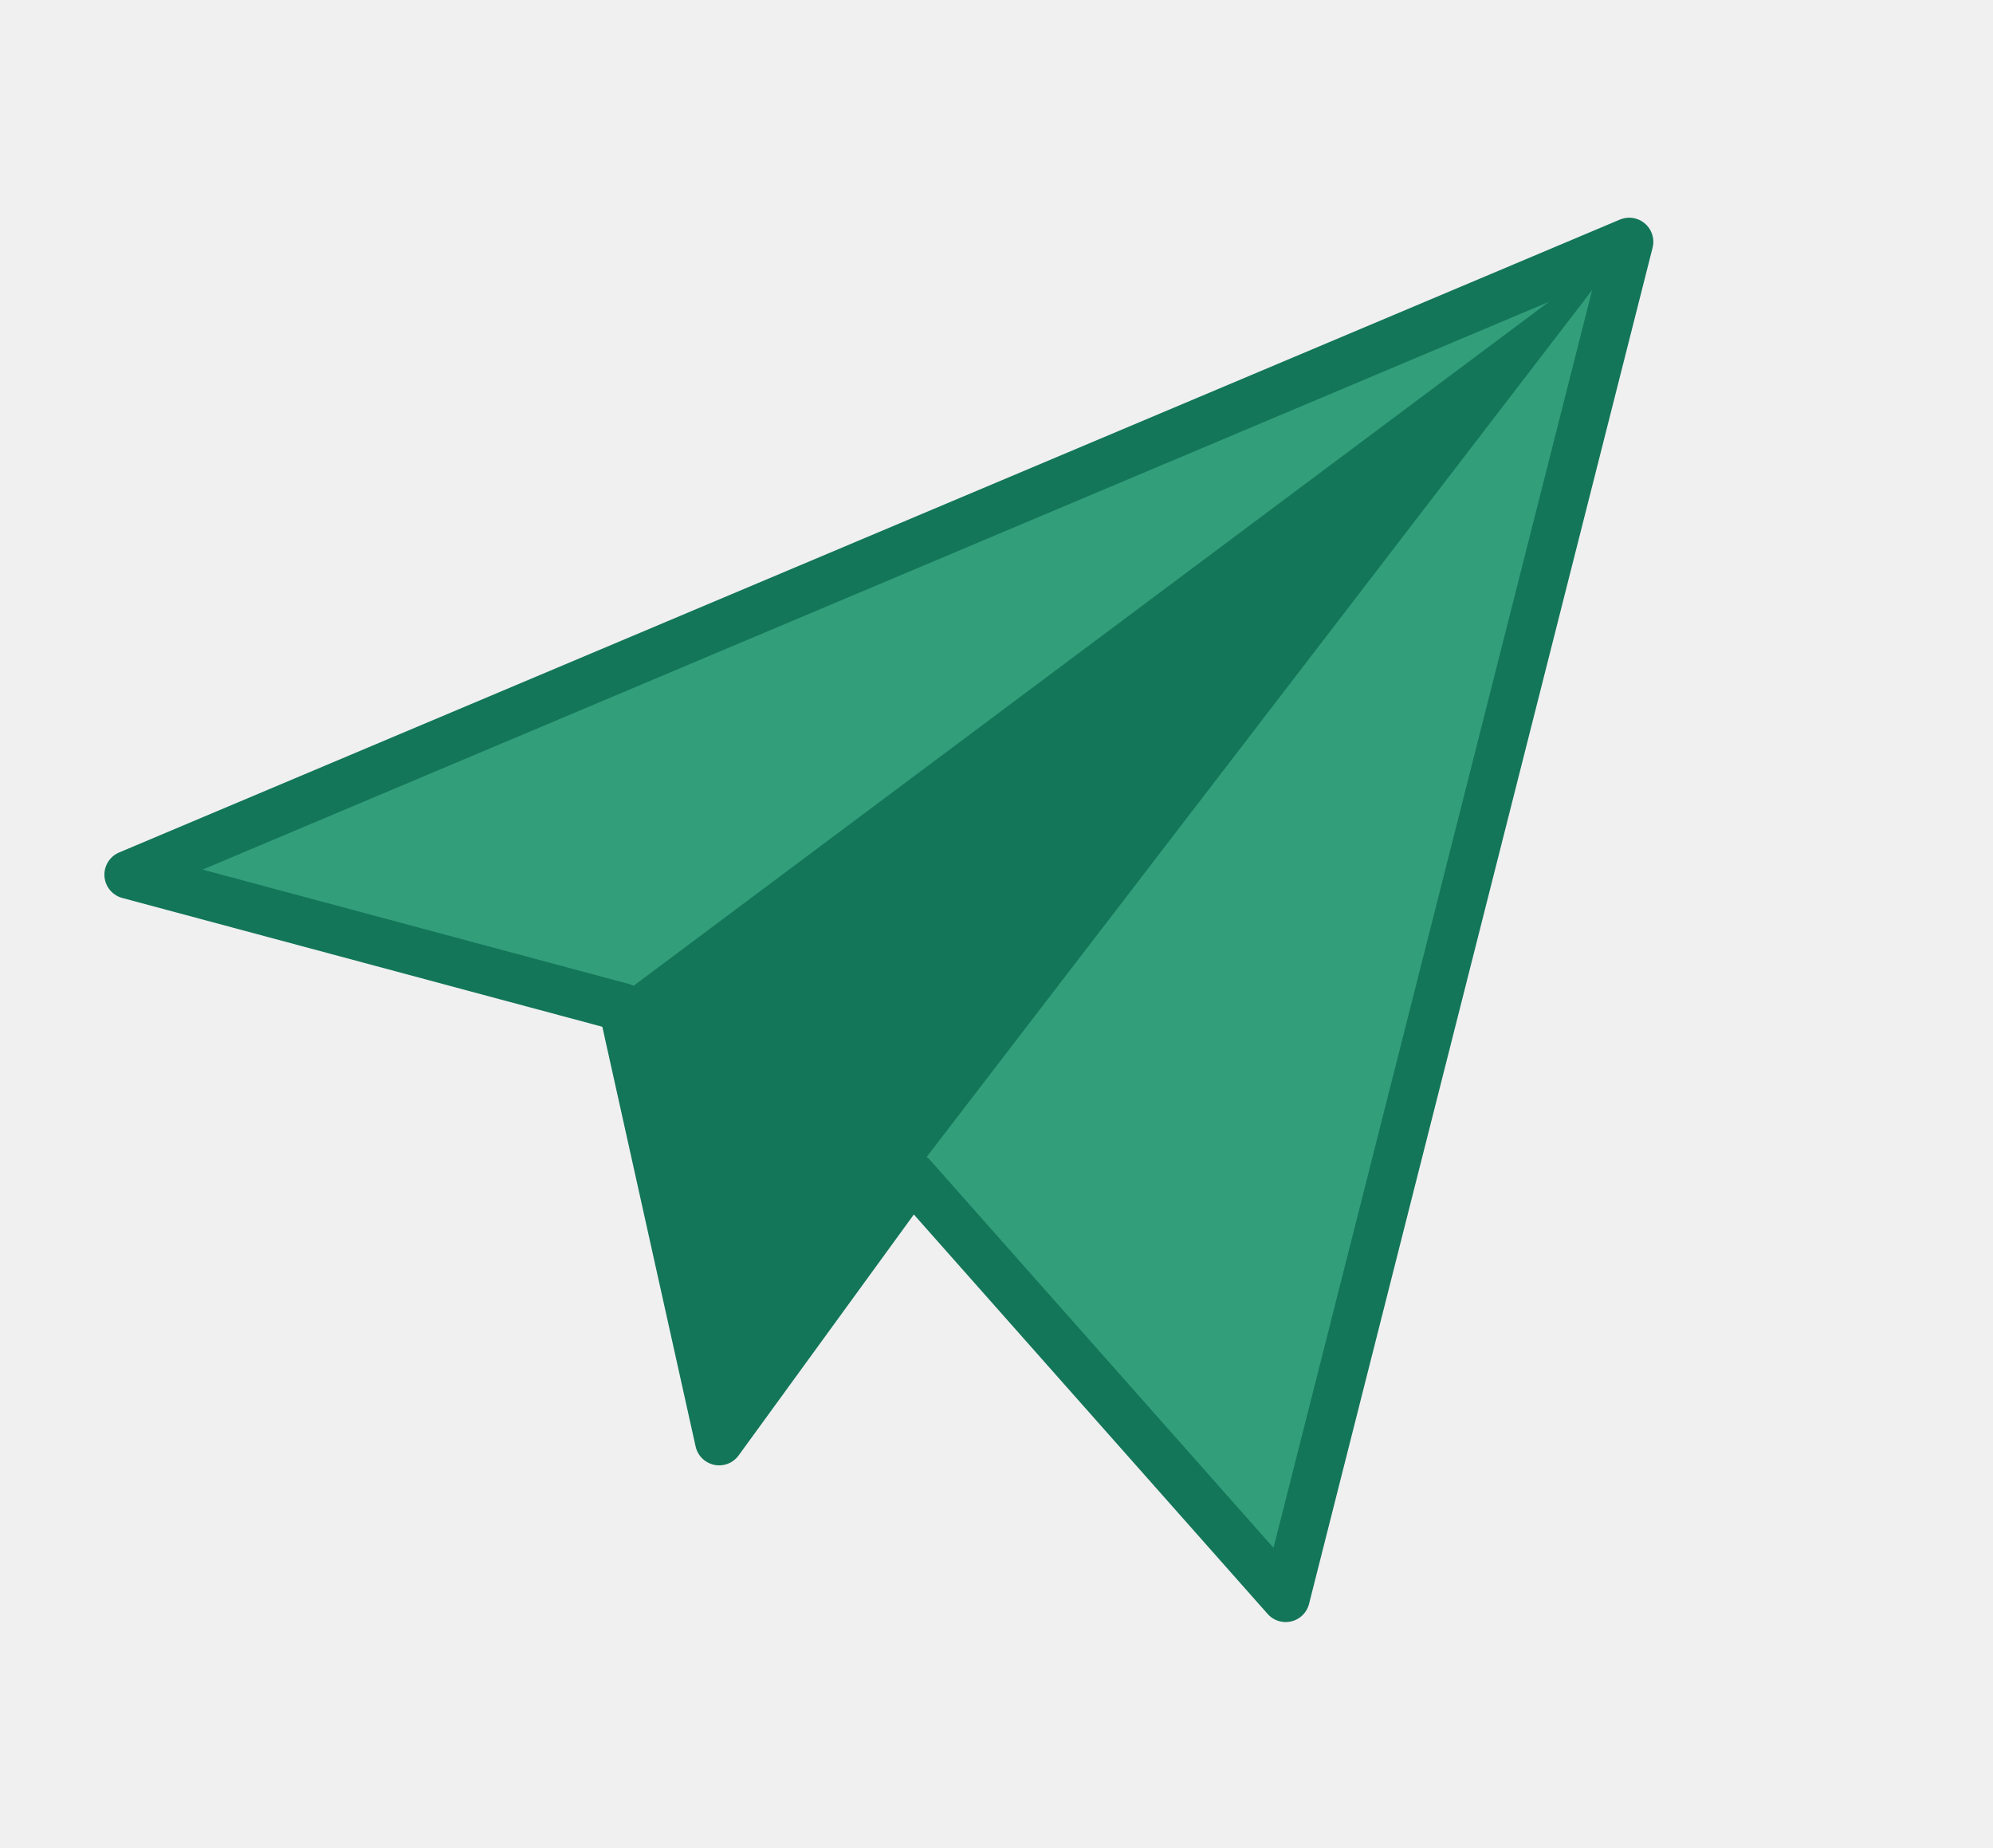
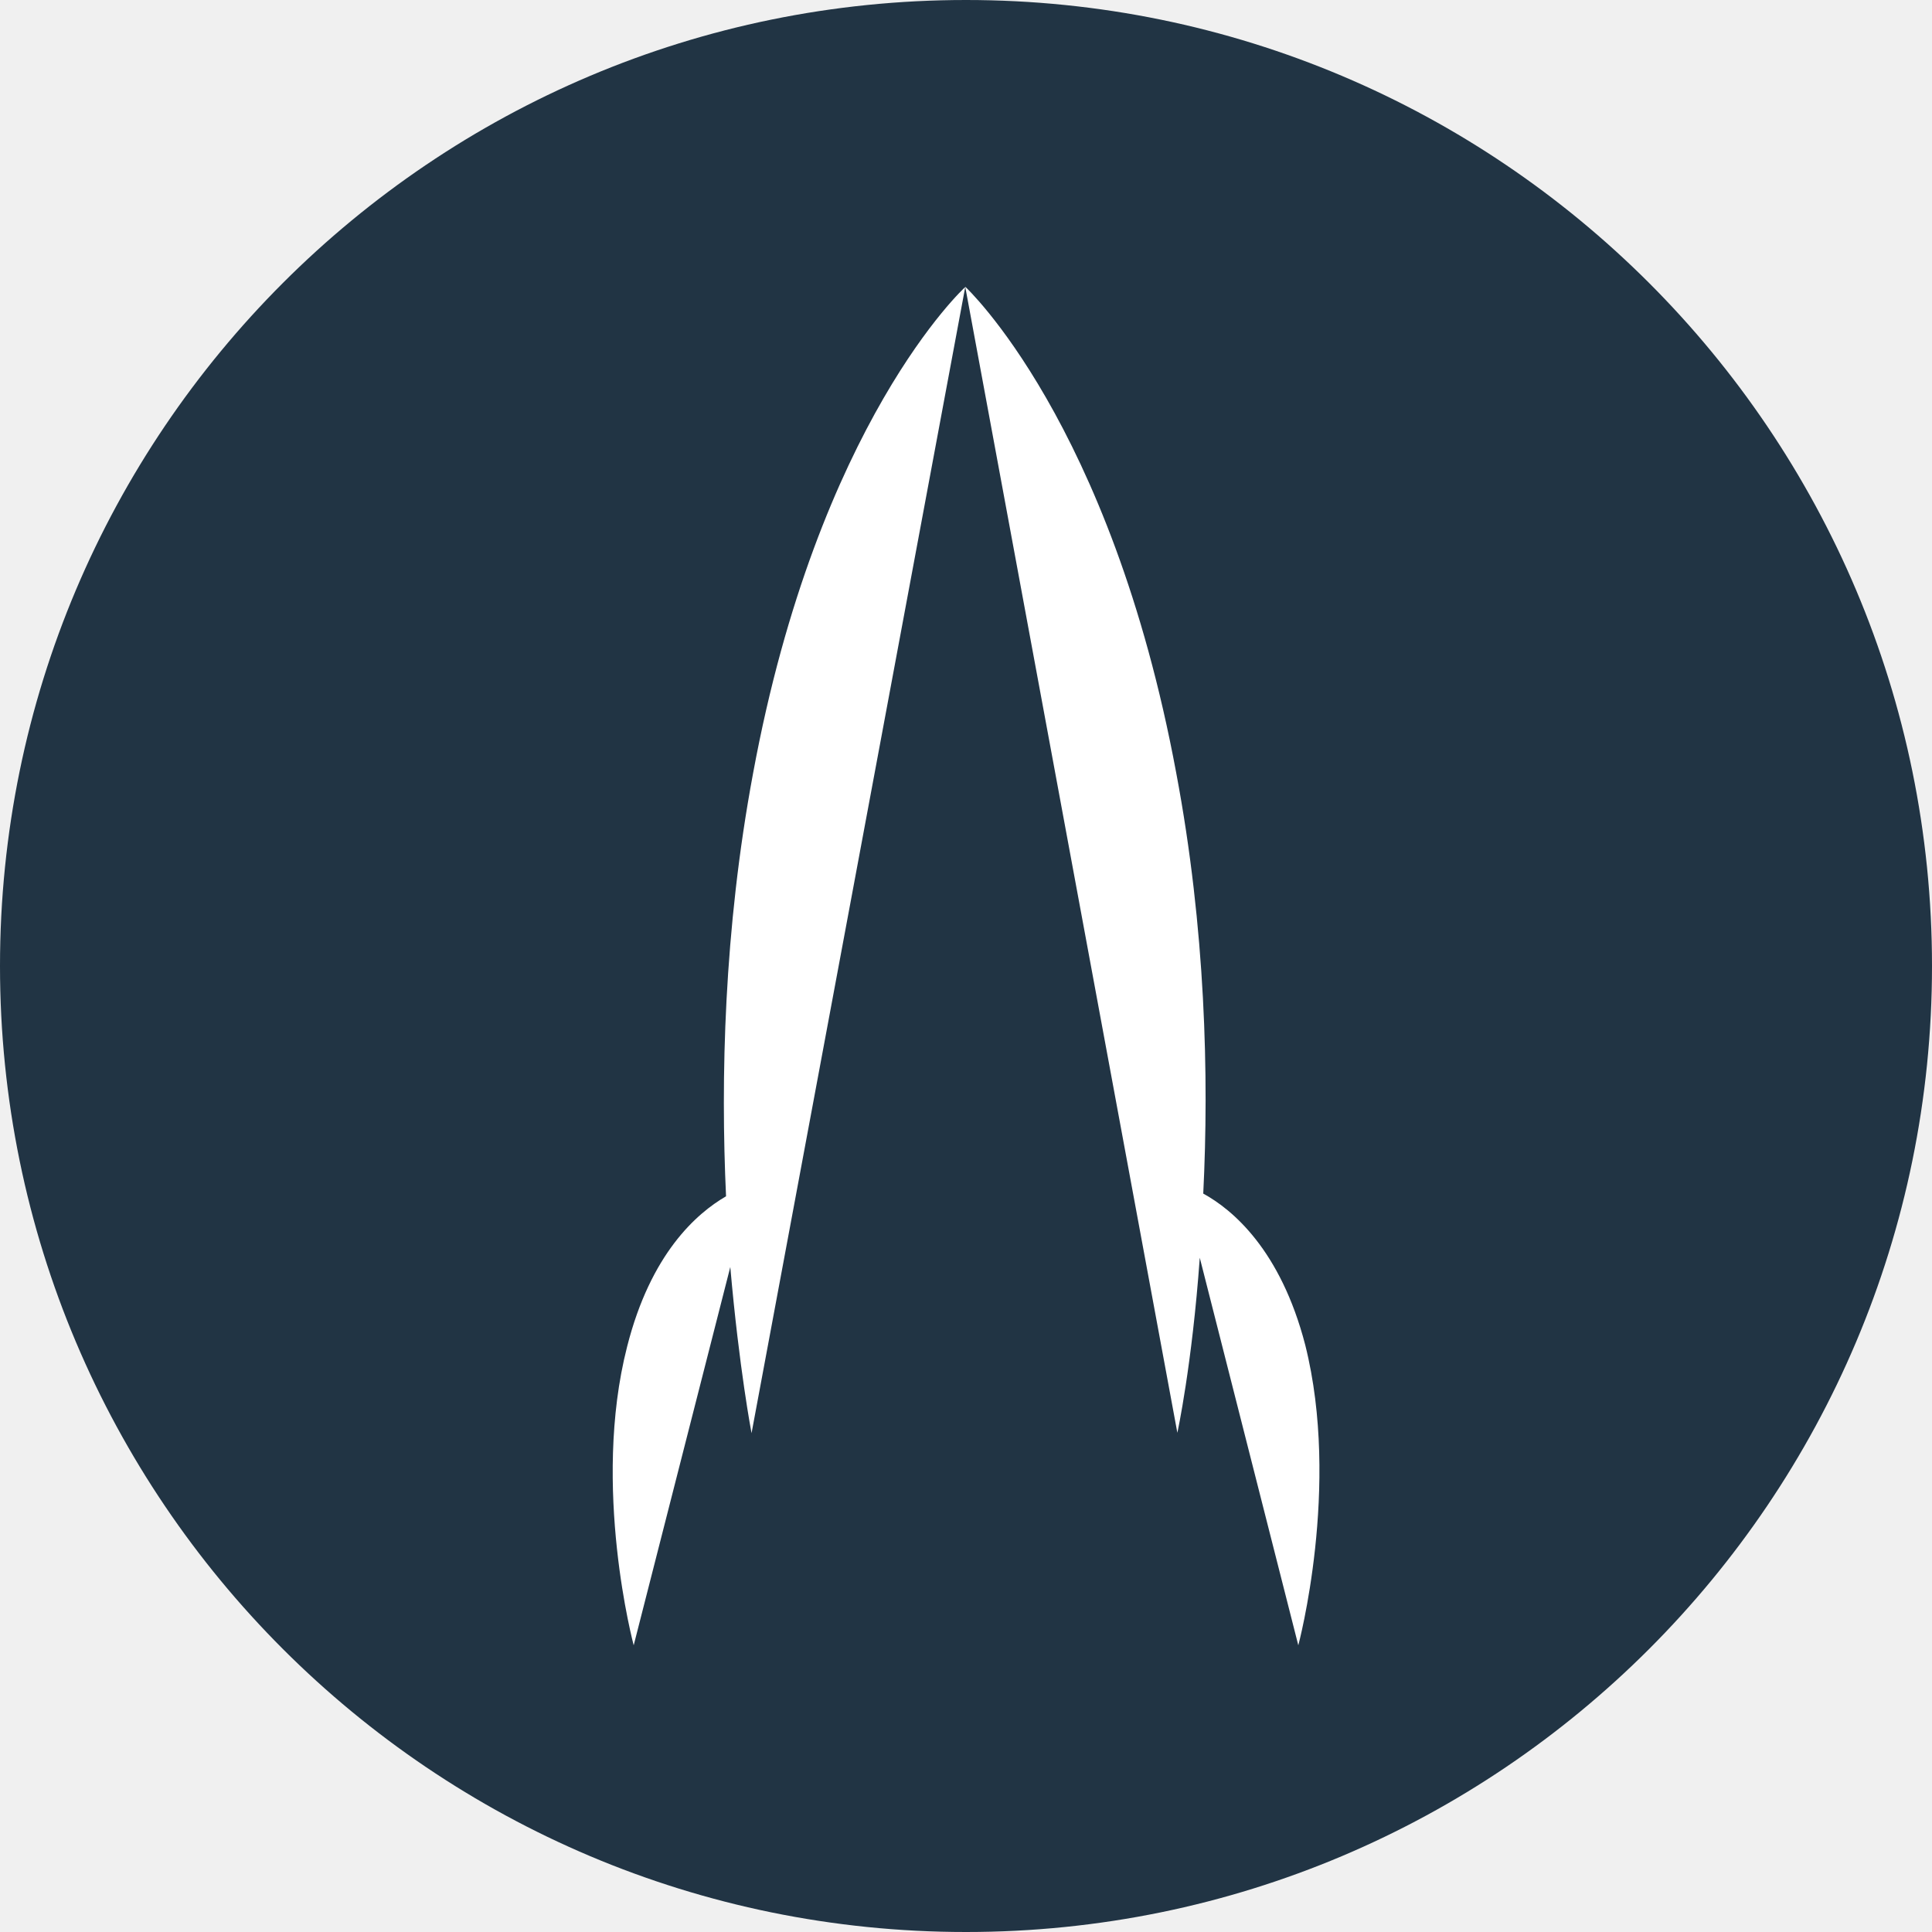
- <svg xmlns="http://www.w3.org/2000/svg" id="Layer_1" data-name="Layer 1" viewBox="0 0 82.67 76.64">
-   <polygon points="5.33 36.28 67.58 10.03 53.33 66.28 37.83 48.78 29.83 59.78 25.83 41.78 5.33 36.28" style="fill: #339e7a;stroke: #137659;stroke-linecap: round;stroke-linejoin: round;stroke-width: 2px" />
-   <polygon points="37.83 48.78 67.58 10.03 25.73 41.3 29.83 59.78 37.83 48.78" style="fill: #137659" />
+ <svg xmlns="http://www.w3.org/2000/svg" version="1.1" id="Layer_1" x="0px" y="0px" viewBox="0 0 500 500" style="enable-background:new 0 0 500 500;" xml:space="preserve">
+   <style type="text/css">
+ 	.st0{fill:#213444;}
+ 	.st1{fill:#FFFFFF;}
+ 	.st2{fill:none;}
+ </style>
+   <circle class="st0" cx="250" cy="250" r="250" />
+   <g id="Слой_2_1_">
+     <path class="st1" d="M194.9,200.1c-7.6,40.7-8.4,79.3-7,109.5c-7.6,4.4-19.5,14.8-25.6,38.9c-9.3,36.3,1.7,77.3,1.7,77.3l25-97.9   c2.3,26.4,5.5,43,5.5,43l55.3-296.6C249.8,74.2,211.7,109.2,194.9,200.1L194.9,200.1z M337.8,348.1c-6.4-24.7-18.9-35.1-26.4-39.2   c1.5-30.2,0.6-68.6-7-108.9c-16.9-90.9-54.6-125.8-54.6-125.8l54.9,296.6c0,0,3.8-17.4,5.8-45.3L336,425.8   C336,425.8,347,384.8,337.8,348.1z M250.1,306.4L250.1,306.4" />
+   </g>
+   <path class="st2" d="M-1.5,397.5h503v63h-503V397.5z" />
</svg>
